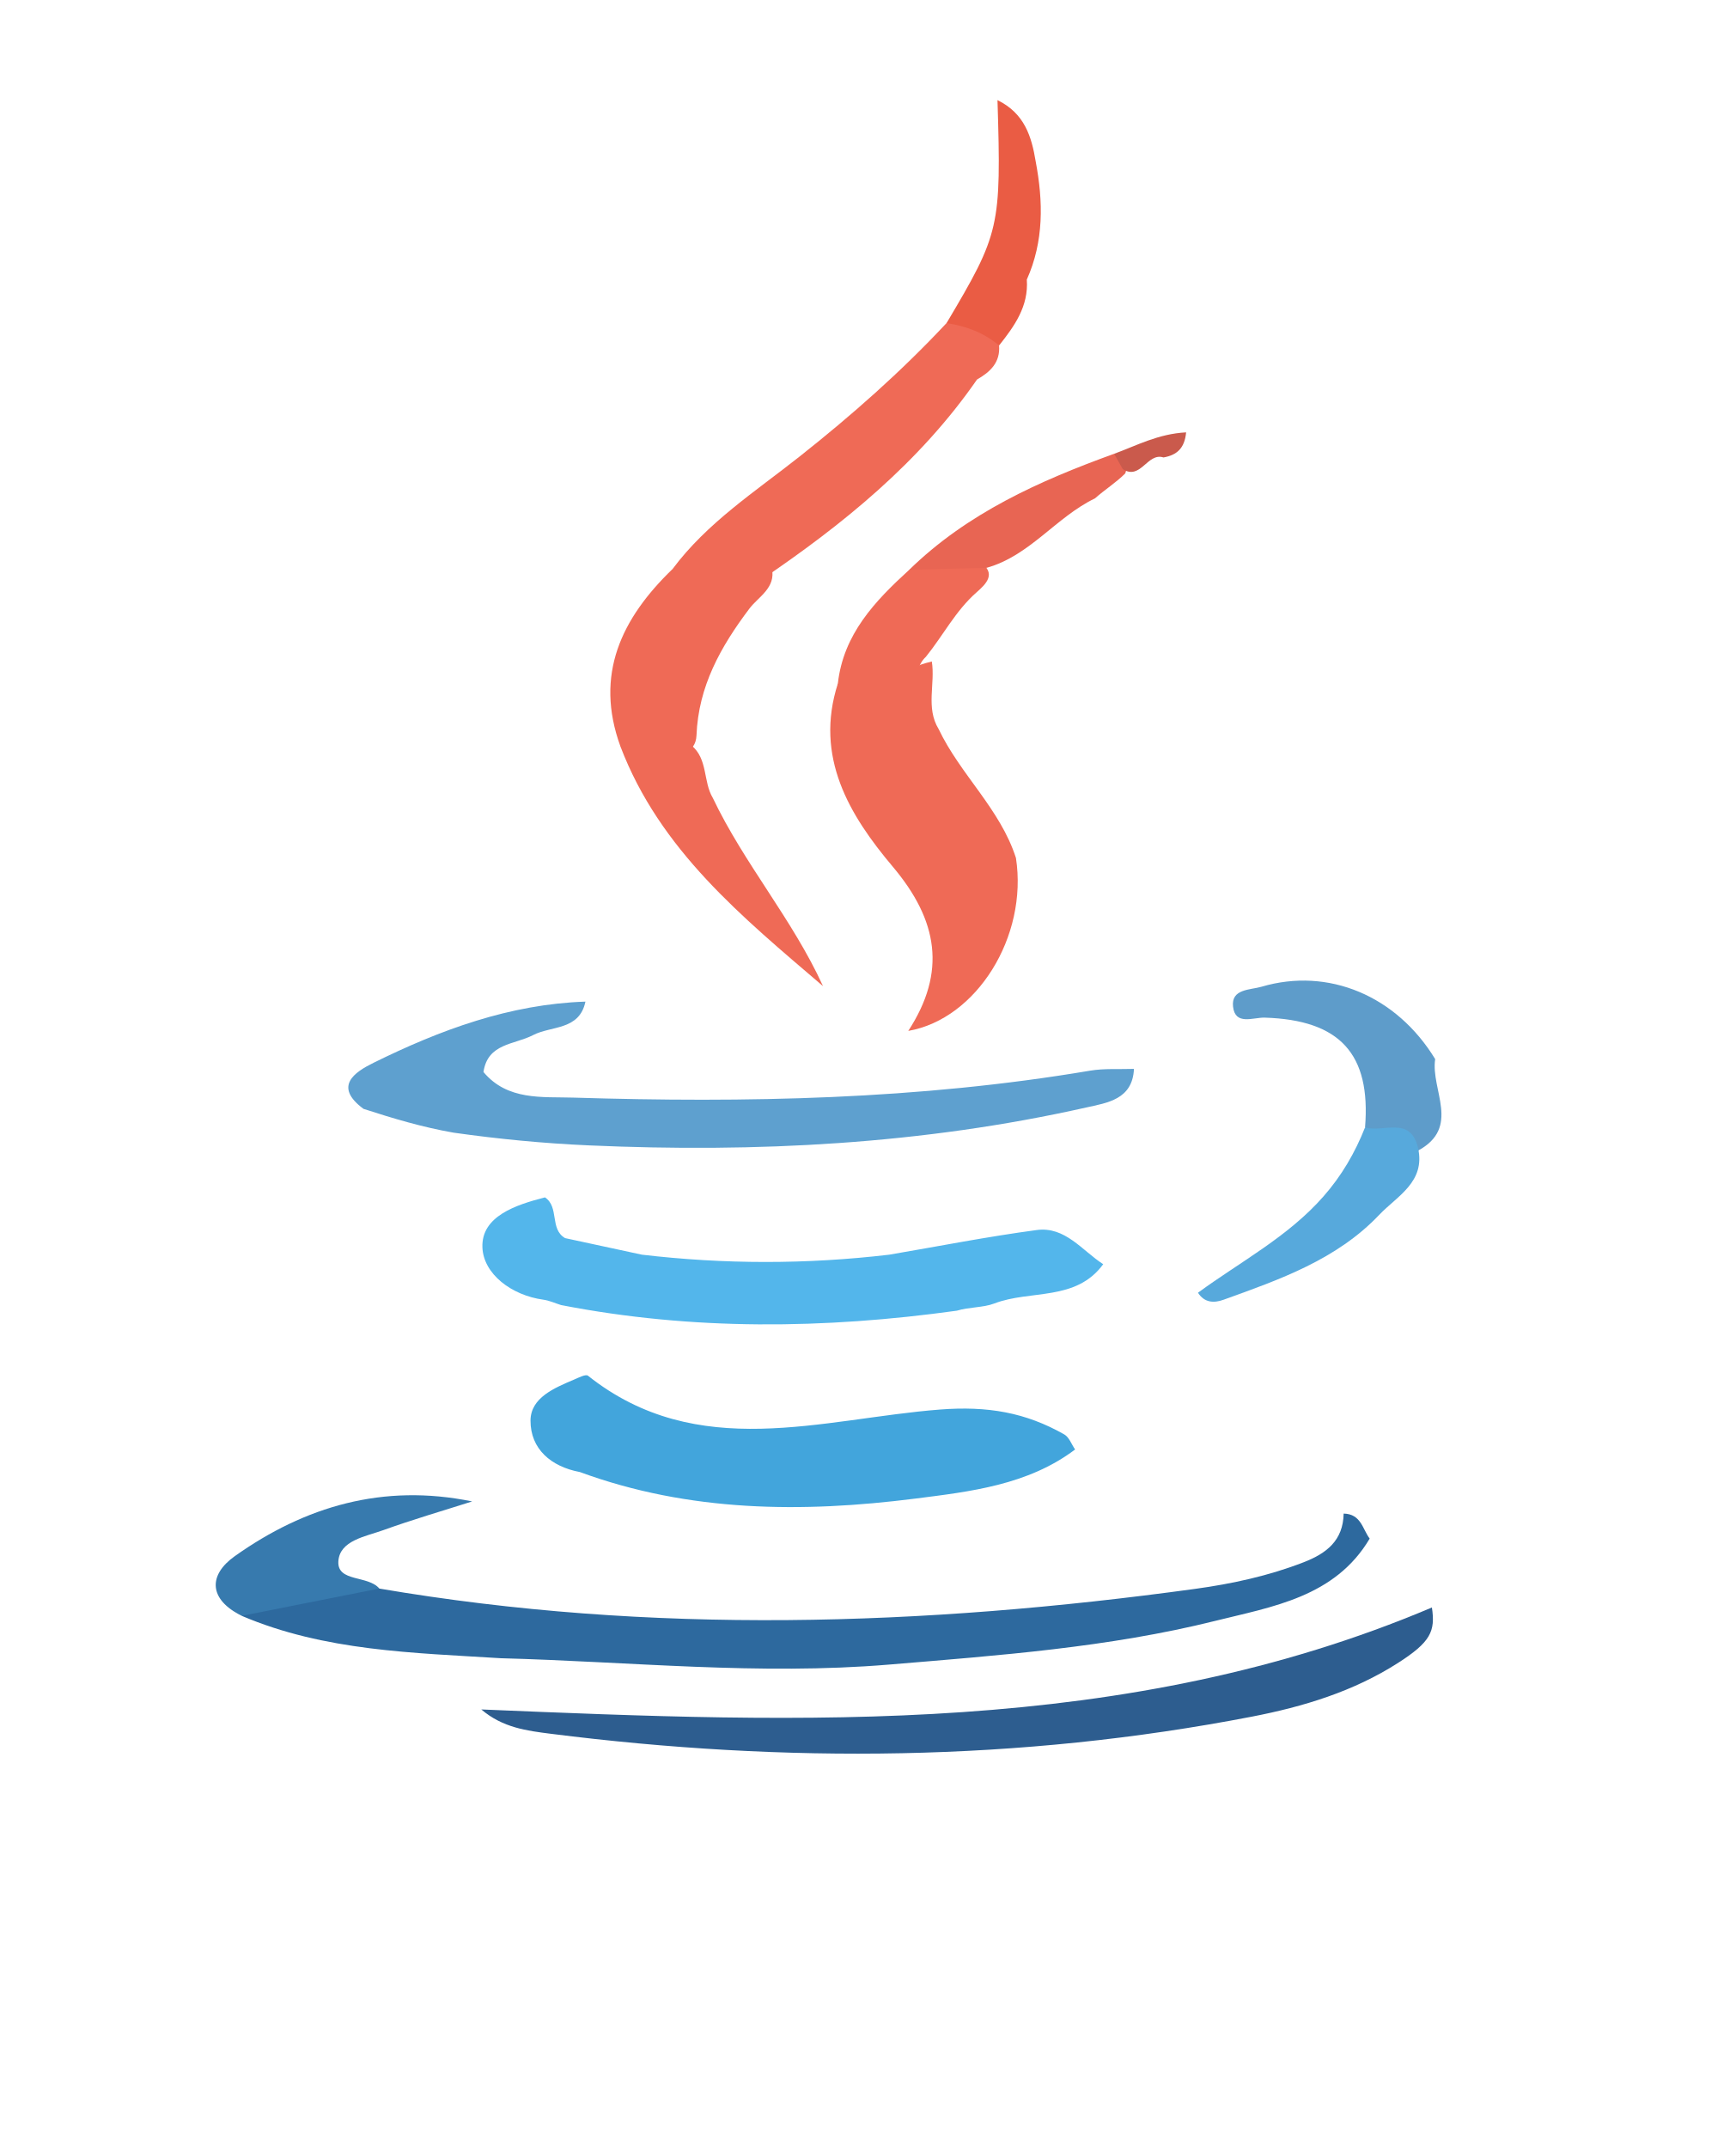
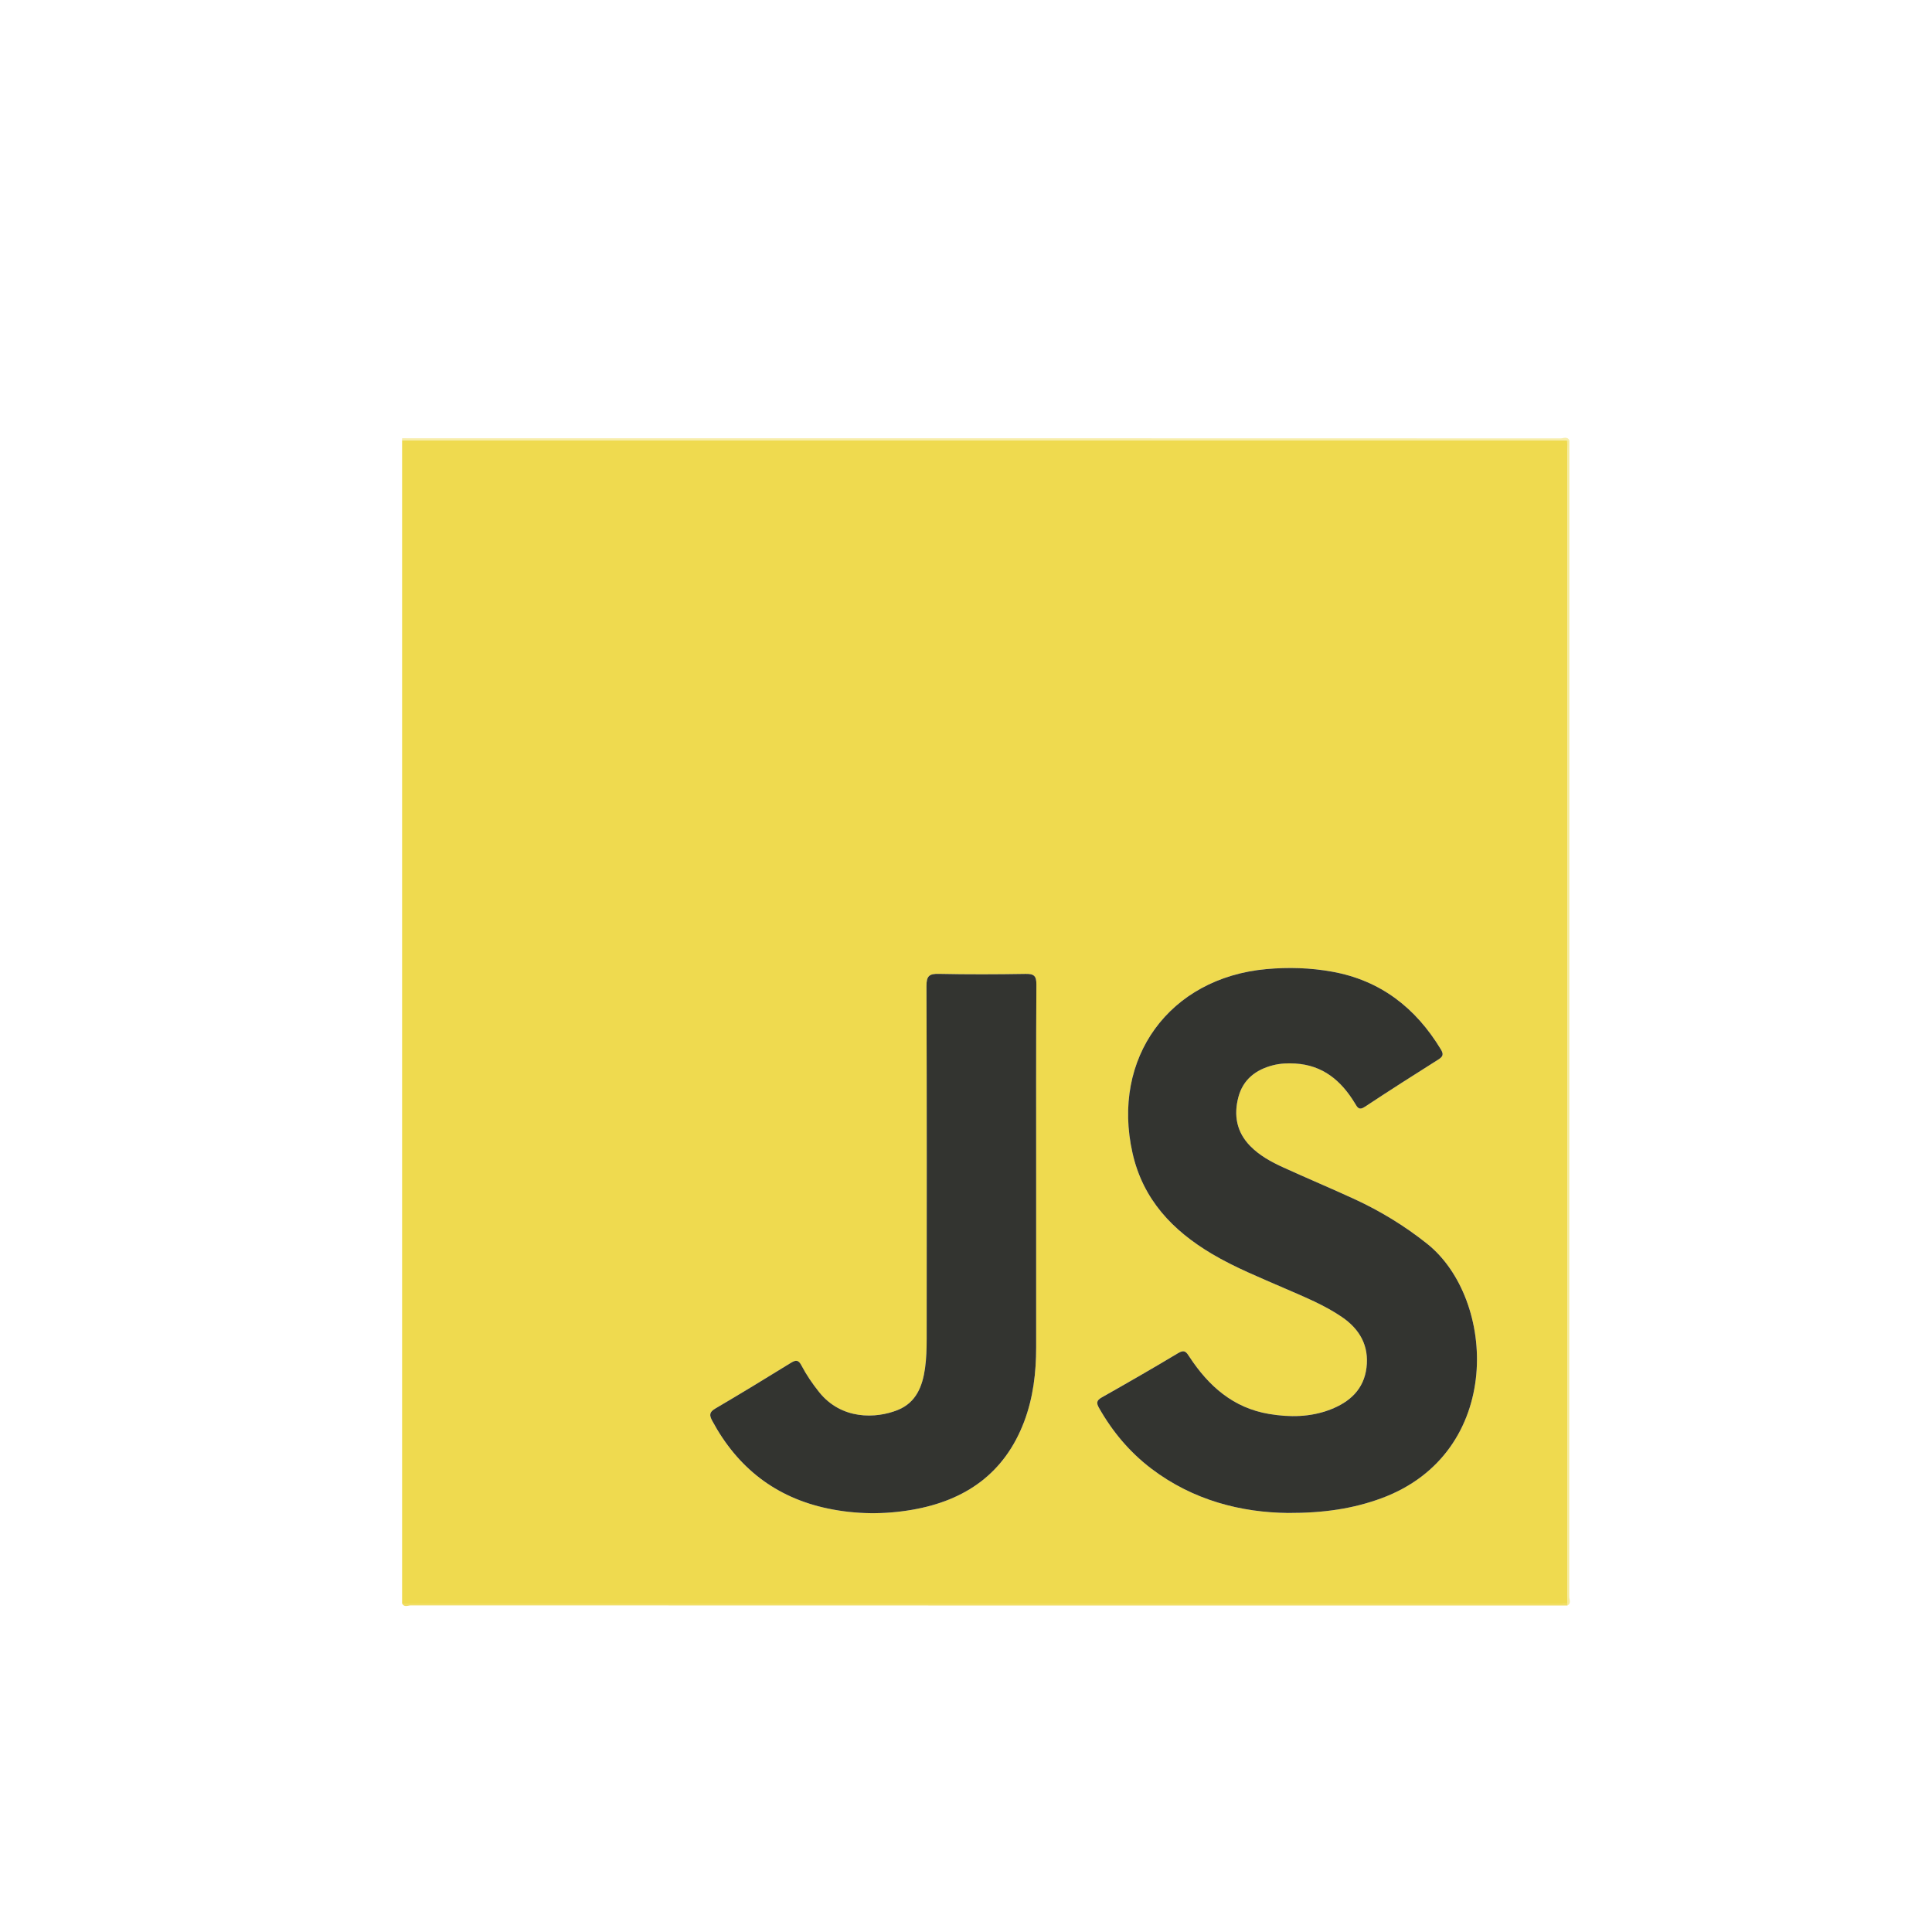
- <svg xmlns="http://www.w3.org/2000/svg" version="1.1" id="Layer_1" x="0px" y="0px" width="177px" height="219px" viewBox="-22 -10.207 177 219" enable-background="new -22 -10.207 177 219" xml:space="preserve">
+ <svg xmlns="http://www.w3.org/2000/svg" version="1.1" id="Layer_1" x="0px" y="0px" width="229px" height="229px" viewBox="0 0 229 229" enable-background="new 0 0 229 229" xml:space="preserve">
  <g>
-     <g>
-       <path fill="#2D699E" d="M29.076,158.858c-8.95-0.557-17.964-0.723-26.417-4.318c4.044-4.113,9.066-3.293,14.028-2.783    c27.731,4.725,55.47,3.834,83.202,0.029c3.774-0.519,7.491-1.326,11.069-2.716c2.31-0.896,4.019-2.207,4.069-4.96    c1.787,0.039,1.927,1.6,2.656,2.551c-3.541,5.979-9.965,6.946-15.759,8.391c-10.879,2.711-22.054,3.516-33.248,4.453    C55.386,160.616,42.27,159.206,29.076,158.858z" />
-       <path fill="#42A5DC" d="M37.134,139.875c-2.938-0.549-5.042-2.351-5.031-5.244c0.008-2.346,2.454-3.336,4.474-4.197    c0.449-0.191,1.16-0.559,1.384-0.38c11.198,8.886,23.866,4.381,35.911,3.448c4.837-0.373,8.729,0.299,12.664,2.539    c0.498,0.283,0.743,1.014,1.104,1.535c-4.822,3.635-10.701,4.293-16.306,5.008C59.821,144.047,48.28,143.967,37.134,139.875z" />
-       <path fill="#2D5D8F" d="M27.085,164.081c32.87,1.367,65.731,2.819,96.942-10.396c0.369,2.432-0.131,3.521-3.452,5.65    c-4.554,2.92-9.665,4.465-14.905,5.479c-23.73,4.588-47.591,4.773-71.51,1.746C31.764,166.254,29.275,165.954,27.085,164.081z" />
-       <path fill="#5EA0CF" d="M15.069,102.846c-3.109-2.301-0.88-3.754,1.017-4.691c6.814-3.363,13.888-5.98,21.617-6.242    c-0.615,2.951-3.471,2.442-5.348,3.418c-1.899,0.986-4.618,0.812-5.05,3.76c2.454,2.929,5.983,2.513,9.15,2.609    c17.638,0.547,35.244,0.203,52.709-2.746c1.462-0.246,2.984-0.129,4.479-0.182c-0.145,3.135-2.748,3.459-4.877,3.938    c-16.707,3.754-33.653,4.619-50.709,3.861c-4.613-0.203-9.215-0.648-13.789-1.295C21.132,104.732,18.09,103.827,15.069,102.846z" />
-       <path fill="#53B6EB" d="M68.684,117.715c5.015-0.854,10.008-1.84,15.045-2.514c2.896-0.388,4.629,2.096,6.778,3.485    c-2.786,3.812-7.422,2.591-11.094,4c-1.157,0.442-2.573,0.353-3.834,0.739c-13.486,1.869-26.945,2.037-40.363-0.574    c-0.603-0.188-1.192-0.464-1.809-0.548c-3.256-0.445-6.093-2.628-6.209-5.31c-0.139-3.197,3.423-4.365,6.379-5.121    c1.484,0.989,0.453,3.224,2.052,4.153c2.609,0.562,5.219,1.124,7.827,1.688C51.867,118.704,60.276,118.706,68.684,117.715z" />
-       <path fill="#EF6A56" d="M73.727,64.131c2.203,4.633,6.28,8.141,7.881,13.137c1.235,8.004-4.006,16.42-10.981,17.631    c3.918-6.012,3.041-11.264-1.59-16.755c-4.406-5.225-8.005-11.168-5.591-18.658c0.767,0.403,1.019,1.252,1.572,1.823    c2.418,2.493,4.043,2.132,5.234-1.108c0.917-2.493,0.918-2.493,2.777-2.967C73.393,59.525,72.387,61.946,73.727,64.131z" />
-       <path fill="#EF6A56" d="M46.592,47.802c3.512-4.71,8.409-7.875,12.922-11.441c5.323-4.207,10.386-8.673,15.015-13.629    c2.516-0.944,4.4-0.418,5.357,2.286c0.137,1.729-0.898,2.699-2.246,3.466c-5.869,8.467-13.705,14.808-22.145,20.515    C52.457,49.123,49.319,49.988,46.592,47.802z" />
-       <path fill="#EF6A56" d="M46.592,47.802c3.375-0.022,6.749-0.046,10.123-0.069c0.431,2.005-1.383,2.908-2.281,4.099    c-2.935,3.886-5.212,7.943-5.404,12.932c-0.035,0.908-0.492,1.531-1.317,1.907c-2.271,0.762-4.431,0.606-6.44-0.772    C38.598,58.558,41.389,52.826,46.592,47.802z" />
-       <path fill="#377AAE" d="M16.687,151.754c-4.677,0.928-9.353,1.854-14.027,2.783c-3.38-1.664-3.449-4.146-0.715-6.086    c7.145-5.074,15.135-7.443,24.206-5.578c-3.019,0.963-6.066,1.844-9.043,2.92c-1.816,0.656-4.482,1.054-4.602,3.197    C12.388,151.114,15.526,150.377,16.687,151.754z" />
-       <path fill="#5E9CCA" d="M117.209,104.738c0.609-7.497-2.564-10.952-10.225-11.192c-1.188-0.037-3.018,0.832-3.236-1.123    c-0.207-1.824,1.754-1.689,2.904-2.028c6.818-2.011,13.781,0.929,17.709,7.38c-0.479,3.139,2.674,6.969-1.785,9.352    C120.768,106.375,118.652,106.312,117.209,104.738z" />
-       <path fill="#EF6A56" d="M41.272,65.897c2.409-0.04,4.819-0.079,7.229-0.119c1.709,1.392,1.185,3.693,2.193,5.37    c3.189,6.701,8.123,12.363,11.238,19.187C53.71,83.297,45.298,76.472,41.272,65.897z" />
-       <path fill="#EF6A56" d="M72.417,56.766c-0.806,0.748-0.927,1.735-0.844,2.732c0.233,2.782-0.32,5.172-3.683,5.094    c-3.072-0.071-4.808-1.799-4.445-5.106c0.563-5.036,3.781-8.406,7.281-11.6c2.277-1.153,4.612-1.822,7.141-0.841    c1.867,1.204,0.656,2.319-0.276,3.14C75.443,52.071,74.172,54.601,72.417,56.766z" />
-       <path fill="#EA5C44" d="M79.887,25.018c-1.552-1.309-3.375-1.986-5.355-2.286c5.439-9.154,5.586-9.78,5.193-22.732    c2.764,1.359,3.476,3.711,3.896,6.253c0.775,4.097,0.843,8.14-0.906,12.047C82.913,21.018,81.453,23.041,79.887,25.018z" />
-       <path fill="#57A9DC" d="M117.209,104.738c1.854,0.568,4.623-1.229,5.408,2.095c0.775,3.482-2.141,4.901-3.967,6.824    c-4.338,4.566-10.141,6.59-15.877,8.654c-0.979,0.354-1.949,0.305-2.602-0.717c4.334-3.176,9.168-5.688,12.791-9.812    C114.816,109.678,116.188,107.323,117.209,104.738z" />
-       <path fill="#E86553" d="M78.609,47.687c-2.627,0.066-5.256,0.133-7.883,0.199c5.924-5.781,13.264-9.064,20.896-11.828    c0.967,0.334,1.53,0.896,1.134,2.001c-0.947,0.947-2.092,1.658-3.091,2.547C85.691,42.519,83.02,46.462,78.609,47.687z" />
-       <path fill="#CA5A4C" d="M92.502,37.625c-0.293-0.522-0.587-1.044-0.881-1.566c2.289-0.833,4.469-2.031,7.341-2.185    c-0.149,1.615-0.938,2.32-2.308,2.558C95.002,35.897,94.337,38.795,92.502,37.625z" />
-     </g>
+     <path fill="#EFDA4F" d="M47.661,190.072c0-45.964,0-91.931,0-137.894c45.608,0,91.217,0,136.825,0c0.423,0,0.846,0.01,1.269,0.017   c0.01,0.422,0.028,0.844,0.028,1.266c0.002,45.112,0.002,90.224,0,135.336c0,0.422-0.013,0.845-0.02,1.267   c-0.538,0.004-1.076,0.009-1.614,0.009C138.652,190.072,93.157,190.072,47.661,190.072z M152.666,179.332   c4.229,0.012,7.699-0.504,11.062-1.74c14.561-5.363,13.647-23.645,5.413-30.185c-2.671-2.122-5.536-3.871-8.615-5.288   c-2.79-1.283-5.625-2.472-8.419-3.747c-1.435-0.653-2.825-1.408-3.942-2.56c-1.595-1.645-1.947-3.629-1.381-5.768   c0.554-2.095,2.068-3.263,4.107-3.782c0.858-0.22,1.741-0.256,2.632-0.203c3.279,0.193,5.452,2.032,7.071,4.704   c0.293,0.486,0.475,0.895,1.191,0.419c2.882-1.91,5.8-3.767,8.722-5.612c0.549-0.346,0.616-0.626,0.28-1.185   c-2.979-4.923-7.144-8.178-12.888-9.214c-2.583-0.466-5.182-0.544-7.804-0.305c-11.495,1.046-18.402,10.551-15.855,21.817   c1.24,5.491,4.738,9.166,9.412,11.938c2.753,1.633,5.715,2.815,8.636,4.091c2.32,1.015,4.68,1.959,6.786,3.402   c2.105,1.445,3.214,3.41,2.897,5.991c-0.314,2.568-1.98,4.075-4.279,4.964c-2.362,0.913-4.811,0.938-7.268,0.526   c-4.247-0.712-7.168-3.306-9.443-6.776c-0.34-0.518-0.557-0.904-1.316-0.448c-2.996,1.801-6.028,3.539-9.07,5.261   c-0.633,0.356-0.661,0.663-0.324,1.256c1.596,2.811,3.628,5.237,6.204,7.194C141.457,177.868,147.185,179.276,152.666,179.332z    M122.818,139.056c0-7.453-0.023-14.905,0.025-22.357c0.008-1.05-0.306-1.278-1.296-1.262c-3.417,0.06-6.838,0.07-10.256-0.004   c-1.138-0.025-1.479,0.236-1.477,1.439c0.049,13.944,0.036,27.89,0.023,41.835c-0.001,1.15-0.034,2.312-0.191,3.448   c-0.297,2.137-1.043,4.087-3.224,4.968c-2.604,1.052-6.691,1.182-9.329-2.113c-0.795-0.994-1.511-2.04-2.099-3.163   c-0.336-0.646-0.636-0.688-1.237-0.316c-2.972,1.837-5.959,3.655-8.972,5.425c-0.709,0.417-0.731,0.771-0.371,1.442   c3,5.576,7.521,9.121,13.755,10.417c3.312,0.687,6.646,0.713,9.967,0.137c6.28-1.091,10.934-4.312,13.254-10.441   c1.074-2.839,1.425-5.807,1.425-8.824C122.816,152.809,122.816,145.932,122.818,139.056z" />
+     <path fill-rule="evenodd" clip-rule="evenodd" fill="#F7EDA9" d="M185.755,52.195c-0.423-0.007-0.846-0.017-1.269-0.017   c-45.608,0-91.217,0-136.825,0c0.049-0.071-0.117-0.241,0.114-0.233c0.308,0.01,0.615,0.003,0.923,0.003   c45.426,0,90.854-0.002,136.279,0.014c0.337,0,0.782-0.267,1.038,0.217C185.928,52.183,185.841,52.189,185.755,52.195z" />
+     <path fill-rule="evenodd" clip-rule="evenodd" fill="#F5EA9B" d="M185.755,52.195c0.086-0.006,0.173-0.013,0.261-0.017   c0,45.694,0,91.391-0.015,137.087c0,0.337,0.266,0.782-0.216,1.037c-0.008-0.08-0.015-0.16-0.021-0.239   c0.007-0.422,0.02-0.845,0.02-1.267c0.002-45.112,0.002-90.224,0-135.336C185.783,53.039,185.765,52.617,185.755,52.195z" />
+     <path fill-rule="evenodd" clip-rule="evenodd" fill="#F1DE64" d="M185.764,190.063c0.007,0.079,0.014,0.159,0.021,0.239   c-45.695,0-91.393,0.002-137.088-0.015c-0.338,0-0.782,0.267-1.036-0.216c45.496,0,90.991,0,136.488,0   C184.688,190.072,185.226,190.067,185.764,190.063z" />
+     <path fill-rule="evenodd" clip-rule="evenodd" fill="#333430" d="M152.666,179.332c-5.481-0.056-11.209-1.464-16.191-5.248   c-2.576-1.957-4.608-4.384-6.204-7.194c-0.337-0.593-0.309-0.899,0.324-1.256c3.042-1.722,6.074-3.46,9.07-5.261   c0.76-0.456,0.977-0.069,1.316,0.448c2.275,3.471,5.196,6.064,9.443,6.776c2.457,0.411,4.905,0.387,7.268-0.526   c2.299-0.889,3.965-2.396,4.279-4.964c0.316-2.581-0.792-4.546-2.897-5.991c-2.106-1.443-4.466-2.388-6.786-3.402   c-2.921-1.275-5.883-2.458-8.636-4.091c-4.674-2.772-8.172-6.447-9.412-11.938c-2.547-11.267,4.36-20.771,15.855-21.817   c2.622-0.239,5.221-0.161,7.804,0.305c5.744,1.036,9.909,4.291,12.888,9.214c0.336,0.559,0.269,0.839-0.28,1.185   c-2.922,1.846-5.84,3.702-8.722,5.612c-0.717,0.476-0.898,0.067-1.191-0.419c-1.619-2.672-3.792-4.511-7.071-4.704   c-0.891-0.053-1.773-0.017-2.632,0.203c-2.039,0.52-3.554,1.688-4.107,3.782c-0.566,2.139-0.214,4.123,1.381,5.768   c1.117,1.151,2.508,1.906,3.942,2.56c2.794,1.275,5.629,2.464,8.419,3.747c3.079,1.417,5.944,3.166,8.615,5.288   c8.234,6.54,9.147,24.821-5.413,30.185C160.365,178.828,156.895,179.344,152.666,179.332z" />
+     <path fill-rule="evenodd" clip-rule="evenodd" fill="#333430" d="M122.816,139.056c0,6.876,0,13.753,0,20.63   c0,3.018-0.351,5.985-1.425,8.824c-2.32,6.13-6.974,9.351-13.254,10.441c-3.32,0.576-6.655,0.55-9.967-0.137   c-6.233-1.296-10.755-4.841-13.755-10.417c-0.36-0.672-0.338-1.025,0.371-1.442c3.013-1.77,6-3.588,8.972-5.425   c0.602-0.372,0.901-0.329,1.237,0.316c0.588,1.123,1.304,2.169,2.099,3.163c2.638,3.295,6.726,3.165,9.329,2.113   c2.181-0.881,2.927-2.831,3.224-4.968c0.157-1.137,0.19-2.298,0.191-3.448c0.013-13.945,0.025-27.891-0.023-41.835   c-0.003-1.203,0.339-1.465,1.477-1.439c3.418,0.074,6.839,0.063,10.256,0.004c0.99-0.017,1.304,0.212,1.296,1.262   C122.795,124.15,122.818,131.603,122.816,139.056z" />
  </g>
</svg>
